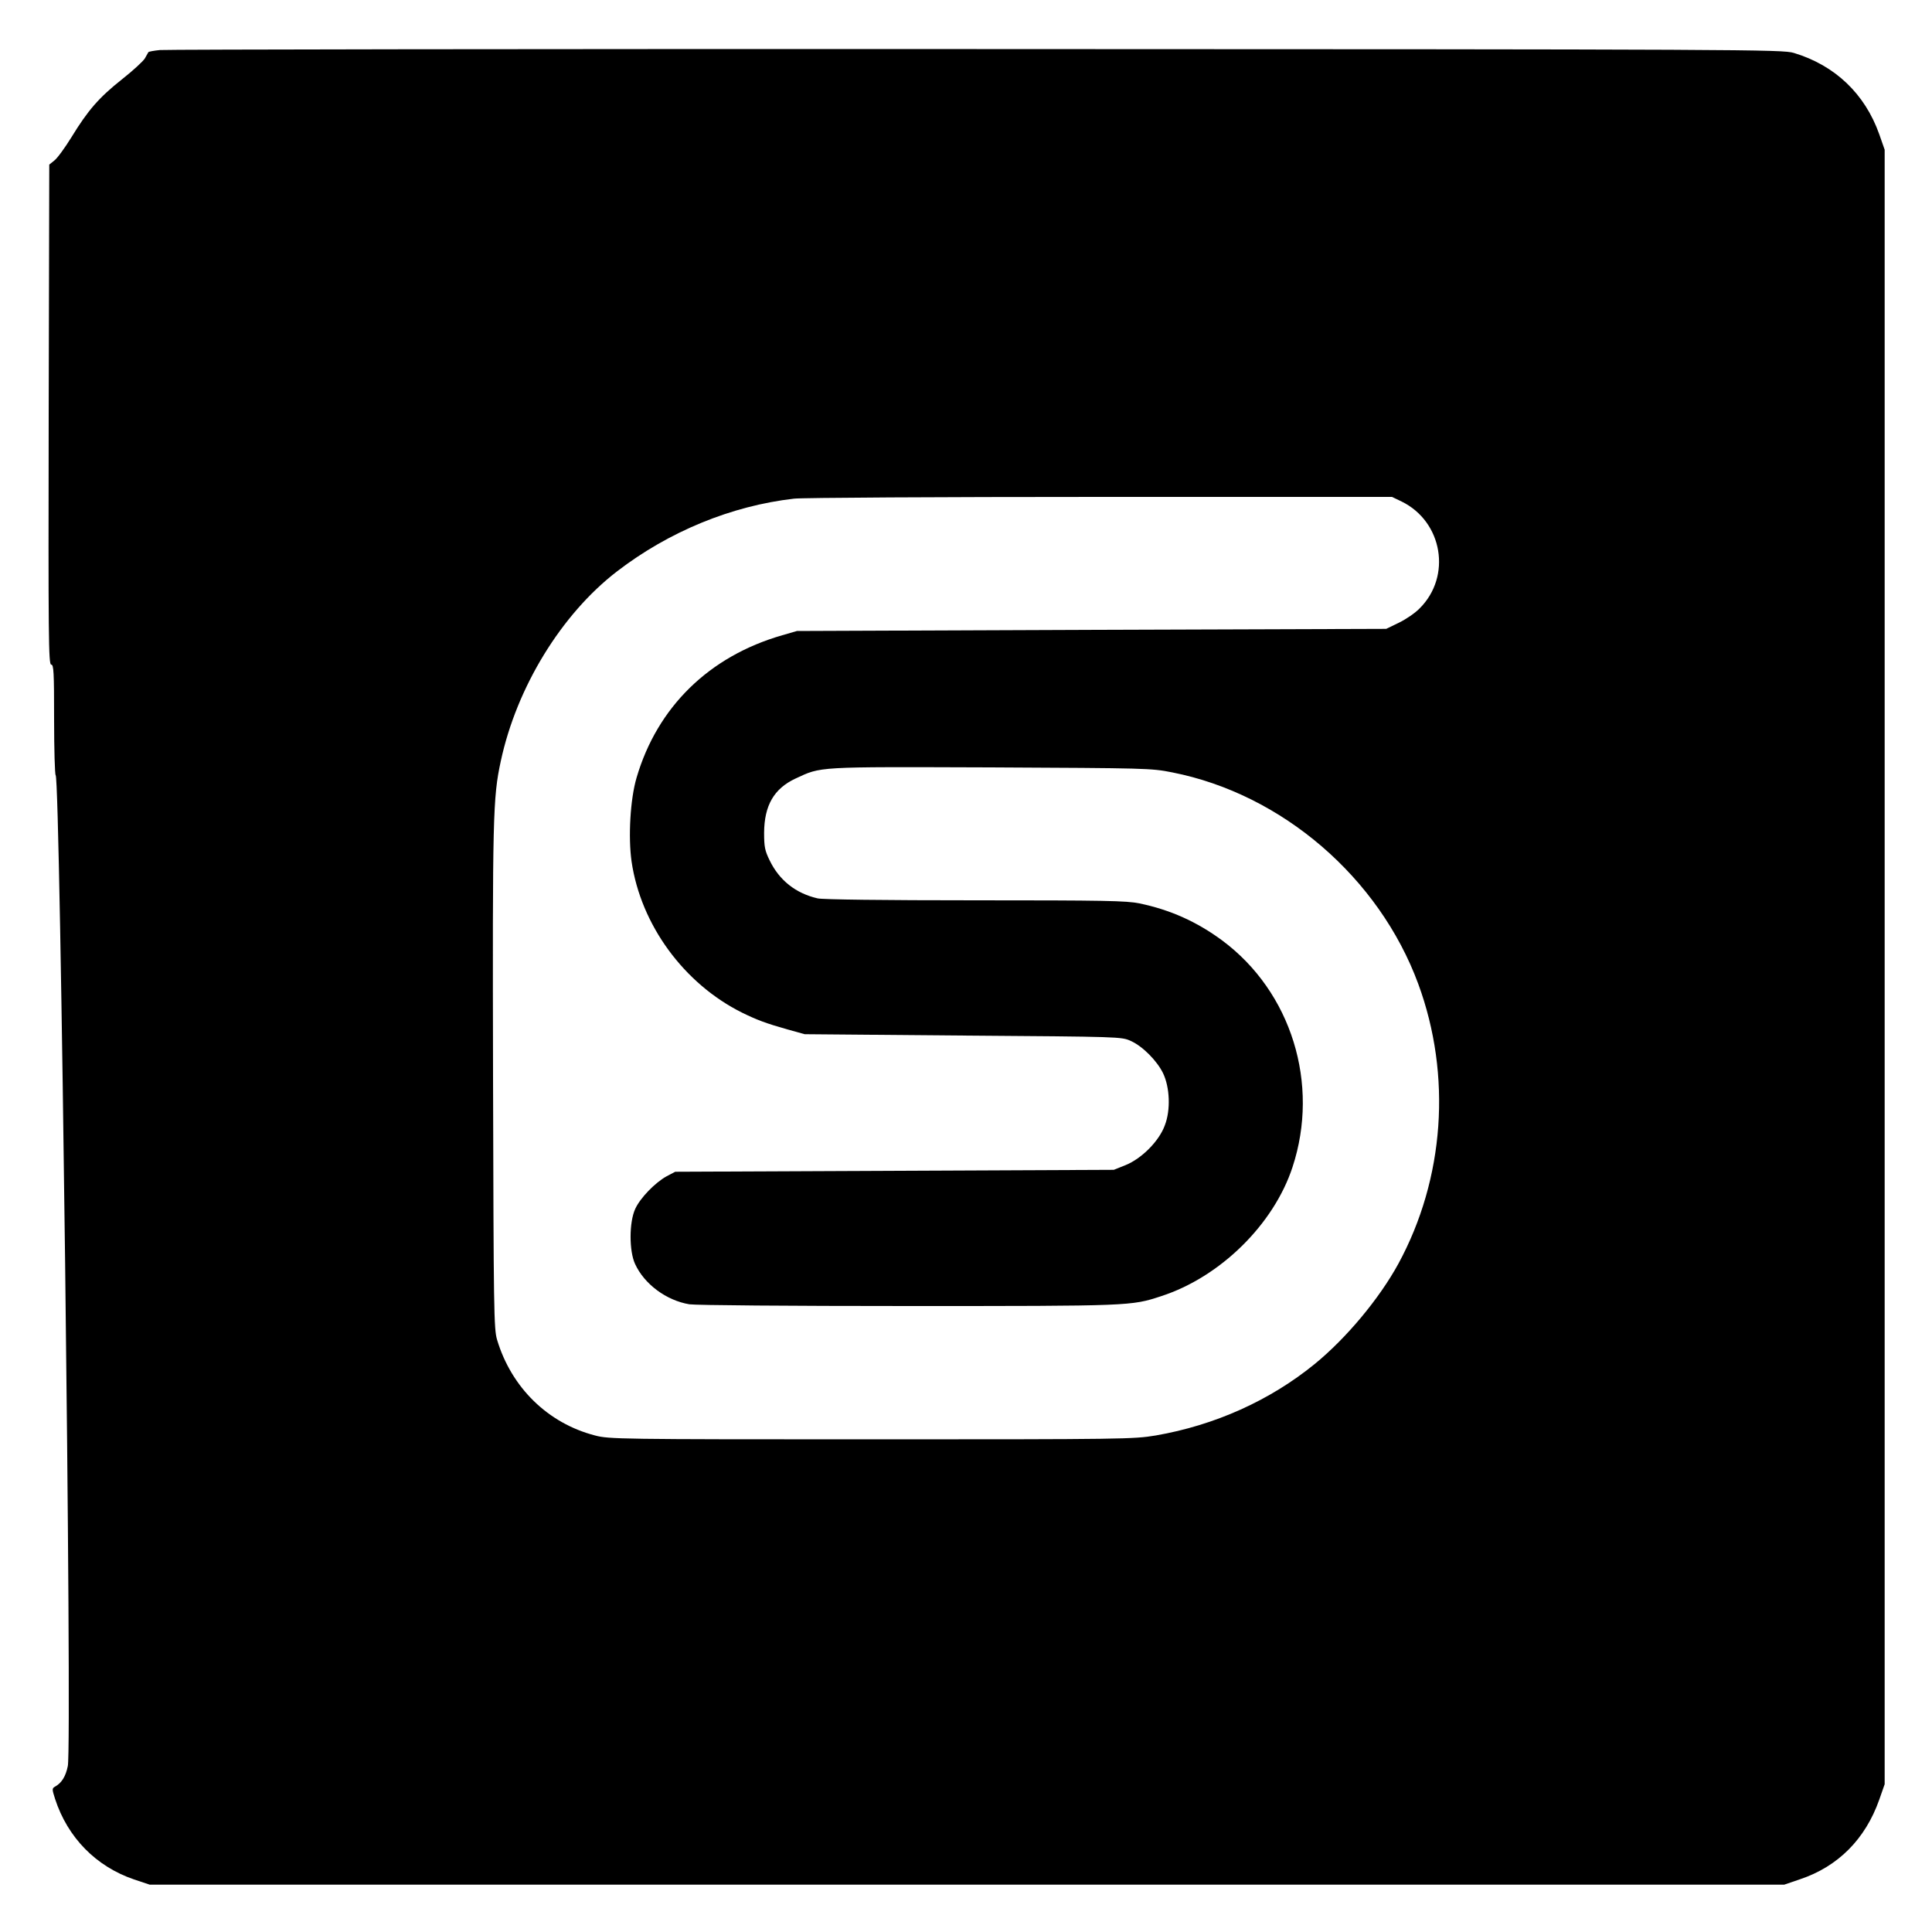
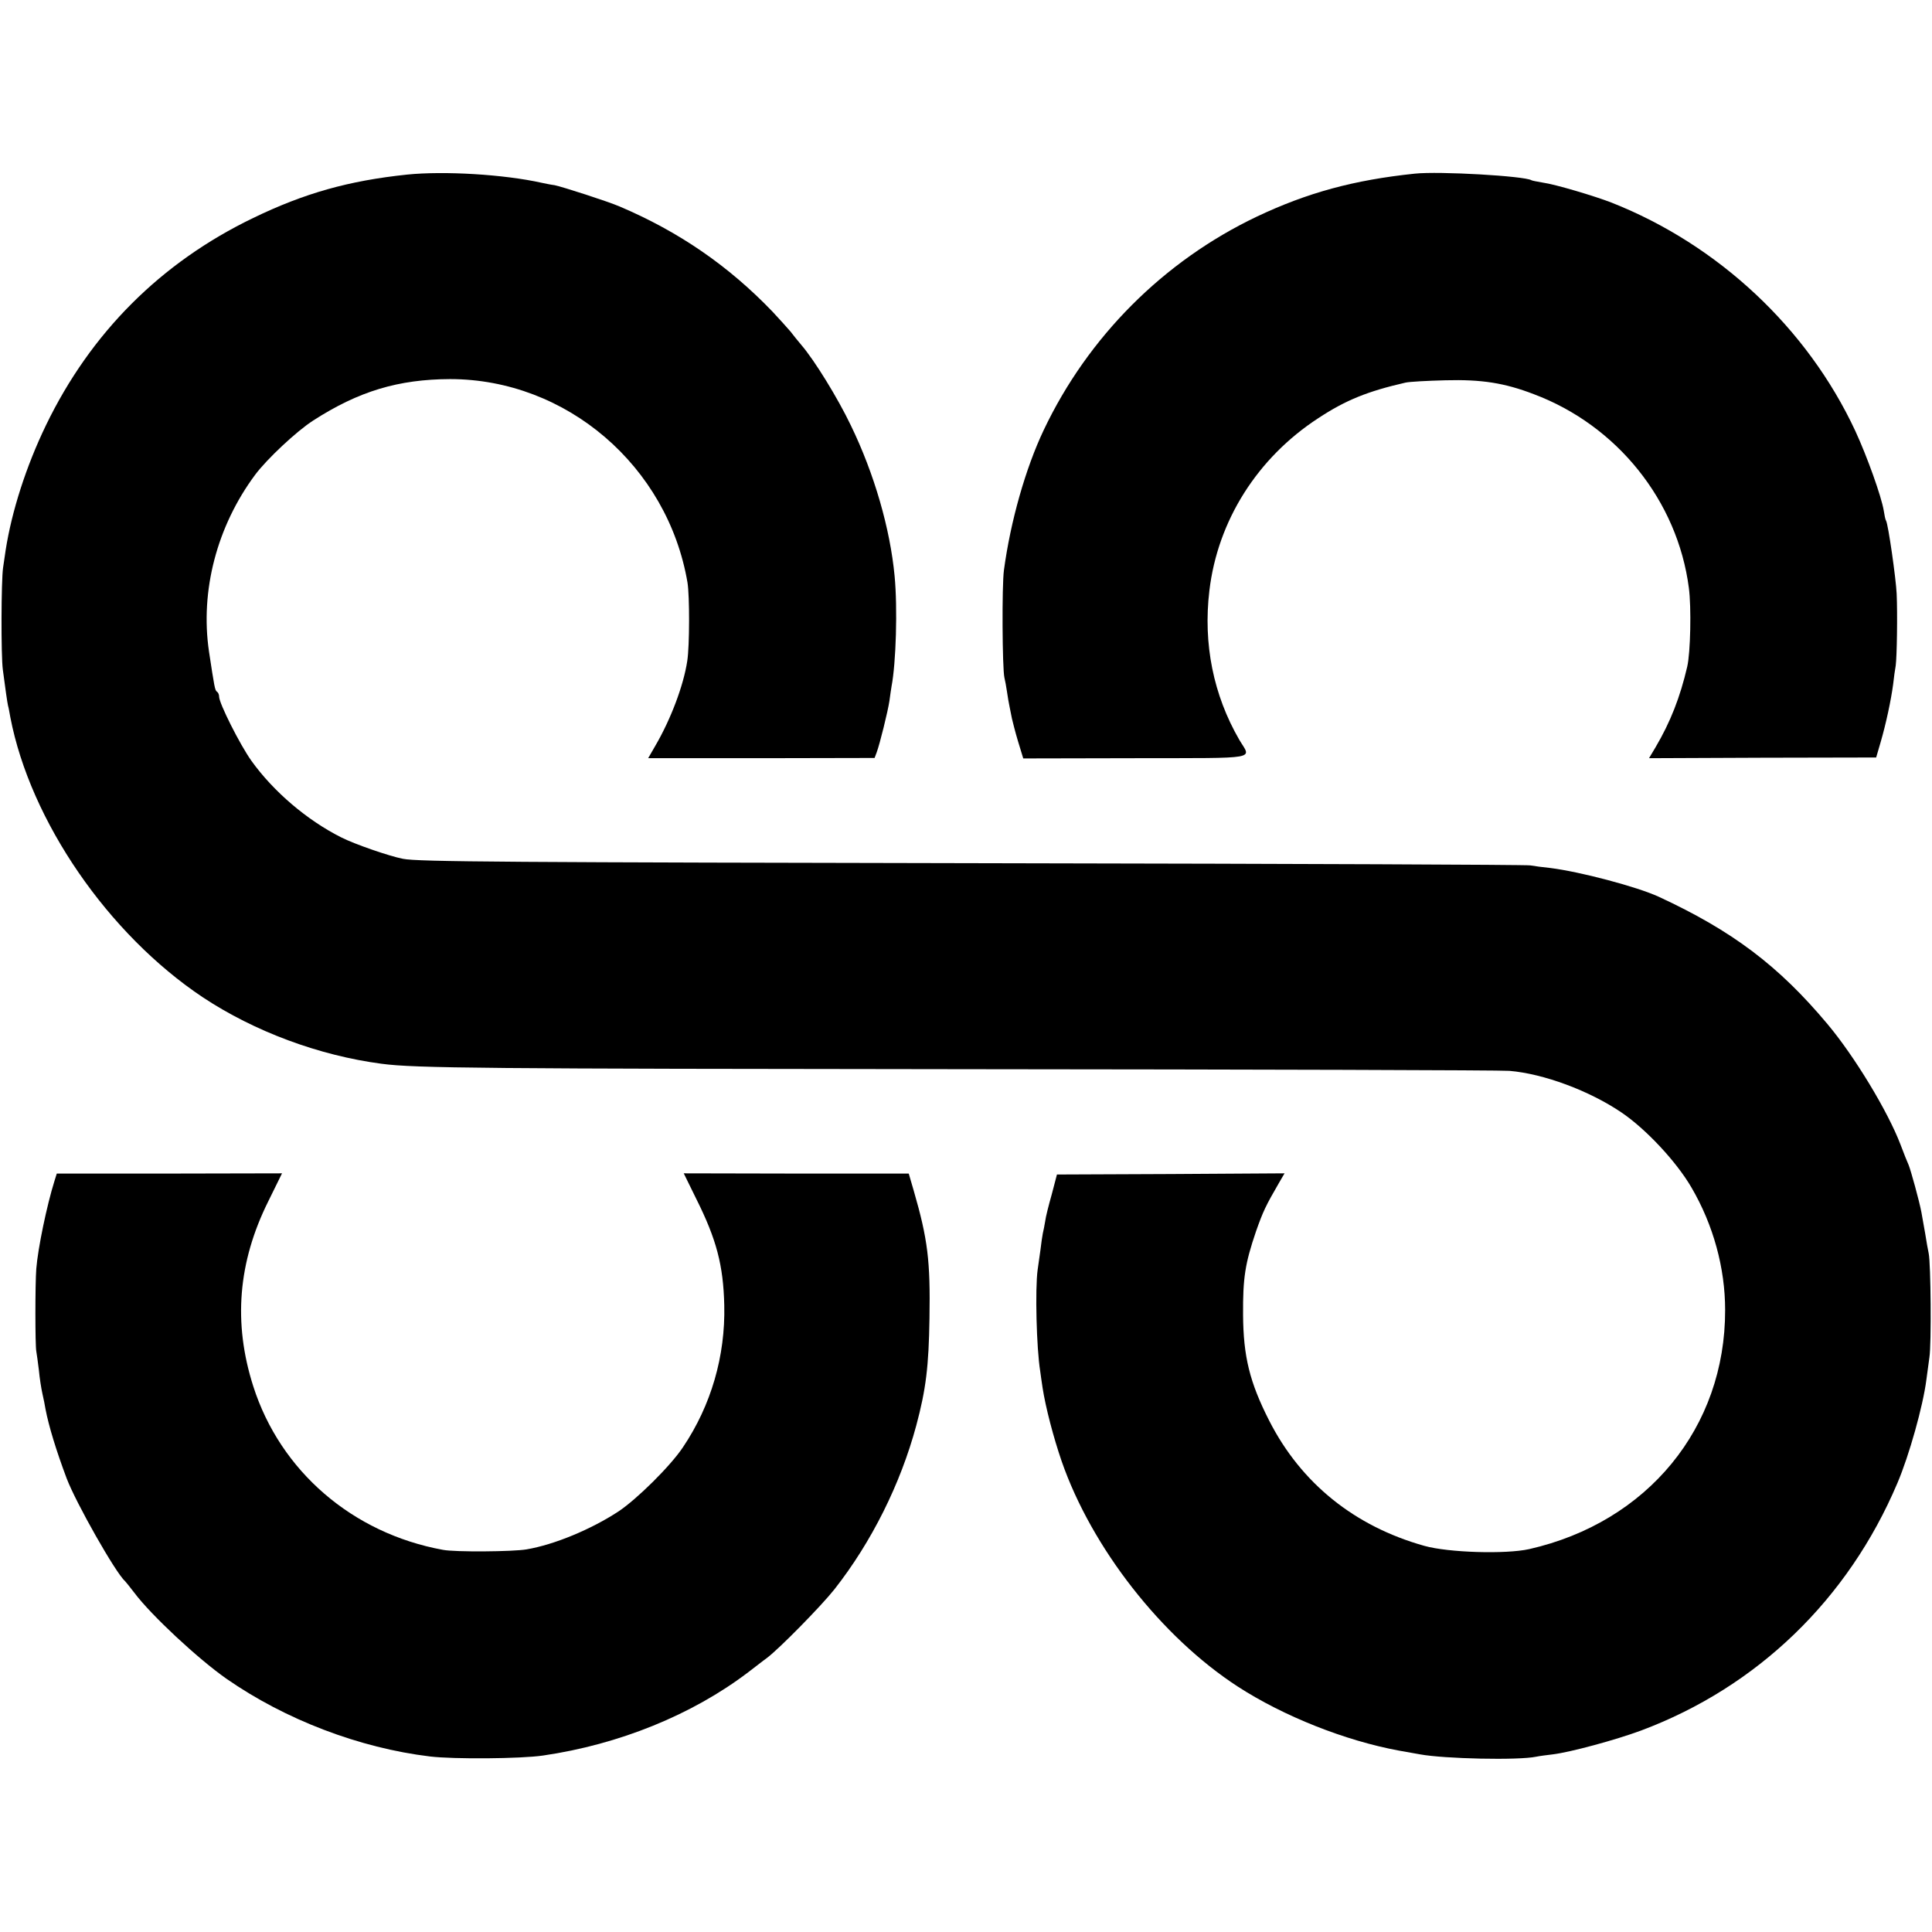
- <svg xmlns="http://www.w3.org/2000/svg" version="1.0" width="1000pt" height="1000pt" viewBox="0 0 1000 1000" preserveAspectRatio="xMidYMid meet">
-   <g transform="translate(0,1000) scale(0.1,-0.1)" fill="#000000" stroke="none">
-     <path d="M828 9741 c-31 -3 -58 -8 -60 -11 -2 -3 -10 -17 -18 -32 -8 -14 -61 -63 -118 -108 -120 -95 -177 -161 -262 -300 -34 -55 -74 -110 -89 -121 l-26 -21 -3 -1294 c-2 -1150 -1 -1294 13 -1294 13 0 15 -37 15 -284 0 -156 4 -286 8 -288 24 -10 86 -5020 63 -5129 -11 -54 -32 -88 -67 -107 -15 -9 -15 -13 1 -63 65 -200 212 -350 409 -417 l81 -27 4230 0 4230 0 82 28 c197 66 338 208 410 412 l28 80 0 4230 0 4230 -28 80 c-74 209 -229 357 -442 421 -58 18 -227 19 -4230 20 -2293 1 -4196 -2 -4227 -5z m6427 -2337 c212 -104 260 -387 93 -553 -22 -23 -70 -56 -107 -74 l-66 -32 -1525 -5 -1525 -6 -76 -22 c-379 -109 -647 -372 -754 -737 -33 -111 -44 -308 -26 -434 48 -328 271 -633 573 -783 76 -37 120 -54 233 -86 l90 -25 820 -7 c815 -6 820 -6 868 -28 61 -27 136 -103 167 -167 35 -73 40 -190 9 -270 -30 -82 -120 -172 -204 -206 l-60 -24 -1135 -5 -1135 -5 -44 -23 c-60 -33 -137 -112 -163 -169 -32 -69 -32 -218 -1 -285 48 -105 162 -189 281 -209 33 -5 517 -9 1133 -9 1152 0 1154 0 1309 51 306 99 583 372 680 668 142 431 -6 908 -365 1174 -130 96 -268 158 -427 191 -67 14 -183 16 -850 16 -474 0 -790 4 -816 10 -113 26 -198 93 -248 196 -25 51 -29 70 -29 144 1 141 51 228 162 280 136 63 100 61 1010 58 809 -4 831 -4 941 -26 568 -112 1070 -544 1273 -1095 174 -473 136 -1008 -103 -1448 -99 -181 -269 -385 -433 -519 -232 -189 -517 -317 -823 -370 -116 -19 -158 -20 -1473 -20 -1307 0 -1357 1 -1429 20 -244 63 -433 248 -507 495 -17 56 -18 148 -21 1355 -3 1354 -1 1451 40 1640 82 383 314 761 601 982 269 207 593 340 917 377 41 5 755 9 1585 9 l1510 0 50 -24z" />
+ <svg xmlns="http://www.w3.org/2000/svg" version="1.0" width="820pt" height="820pt" viewBox="0 0 820 820" preserveAspectRatio="xMidYMid meet">
+   <g transform="translate(0,820) scale(0.1,-0.1)" fill="#000000" stroke="none">
+     <path d="M1728 7459 c-248 -26 -436 -79 -653 -184 -392 -189 -690 -487 -880 -880 -84 -174 -145 -364 -171 -530 -4 -27 -9 -61 -11 -75 -8 -55 -9 -372 -1 -432 10 -77 19 -140 22 -153 2 -5 6 -28 10 -50 85 -440 415 -920 817 -1188 219 -145 493 -247 759 -282 142 -19 436 -21 2481 -23 1235 -1 2272 -4 2305 -7 145 -12 339 -84 475 -176 104 -70 234 -209 298 -319 93 -159 143 -342 143 -520 1 -499 -329 -901 -832 -1015 -99 -22 -342 -15 -445 14 -296 83 -523 266 -658 531 -83 163 -110 273 -111 450 -1 155 8 216 55 354 30 85 41 108 96 203 l25 43 -483 -3 -483 -2 -22 -84 c-13 -46 -26 -97 -28 -115 -3 -17 -7 -40 -10 -51 -2 -11 -7 -42 -10 -70 -4 -27 -9 -66 -12 -85 -11 -80 -5 -332 11 -430 2 -14 6 -45 10 -70 13 -84 46 -210 81 -312 128 -368 424 -746 747 -956 196 -127 457 -230 684 -272 35 -6 75 -13 90 -16 103 -19 417 -26 493 -10 14 3 46 7 71 10 74 9 266 61 374 101 494 185 879 557 1088 1050 50 117 109 328 123 438 3 23 9 66 13 96 9 56 6 397 -3 441 -3 14 -10 52 -15 85 -6 33 -13 74 -16 90 -9 48 -45 178 -54 200 -5 11 -21 50 -35 88 -54 141 -195 374 -310 511 -207 247 -403 395 -716 540 -94 43 -333 106 -460 122 -30 3 -68 8 -85 11 -16 3 -997 7 -2180 9 -2165 4 -2541 6 -2605 19 -57 11 -205 62 -262 91 -145 73 -287 194 -381 325 -49 69 -137 244 -137 272 0 9 -4 18 -9 21 -9 6 -11 20 -34 171 -38 258 34 532 196 750 50 67 176 185 246 230 194 125 362 175 581 176 494 0 924 -369 1008 -864 9 -55 9 -268 -1 -332 -16 -106 -71 -250 -136 -361 l-30 -52 480 0 481 1 9 24 c13 35 47 172 54 218 3 23 7 50 9 62 19 99 26 331 13 468 -19 201 -86 434 -186 640 -55 115 -154 276 -210 341 -14 17 -35 42 -46 57 -12 14 -46 52 -76 84 -187 195 -398 340 -650 447 -49 21 -241 83 -275 90 -16 2 -40 7 -54 10 -161 36 -415 51 -572 35z" />
+     <path d="M6005 7463 c-259 -27 -457 -81 -672 -183 -394 -188 -715 -509 -903 -905 -77 -162 -141 -387 -169 -595 -9 -66 -7 -417 2 -456 3 -12 8 -39 11 -60 3 -22 8 -50 11 -64 3 -14 7 -36 10 -50 3 -13 14 -57 26 -97 l22 -72 477 1 c536 1 490 -7 440 78 -110 190 -154 407 -127 633 35 297 204 564 462 732 117 77 209 114 370 151 17 4 93 8 170 10 153 4 250 -11 375 -59 354 -133 610 -453 658 -822 11 -82 7 -276 -7 -335 -30 -129 -71 -234 -134 -341 l-28 -47 482 2 482 1 19 65 c23 79 44 178 53 245 3 28 8 64 11 80 5 37 8 217 4 305 -3 65 -36 296 -45 310 -3 4 -7 24 -10 44 -10 59 -70 228 -121 338 -203 435 -581 789 -1034 968 -72 28 -240 78 -292 85 -23 4 -45 8 -48 10 -29 18 -392 39 -495 28z" />
+     <path d="M231 3187 c-32 -102 -70 -284 -77 -372 -5 -64 -5 -324 0 -350 2 -11 7 -47 11 -80 3 -33 10 -78 15 -100 5 -22 11 -51 13 -65 14 -73 45 -175 90 -295 40 -105 208 -401 247 -435 3 -3 21 -25 40 -50 72 -96 271 -281 391 -365 250 -174 565 -294 864 -330 100 -12 385 -10 480 4 323 47 633 173 870 353 28 21 63 49 80 61 53 40 230 220 287 292 157 200 280 446 347 695 41 153 53 251 56 455 4 243 -7 335 -67 542 l-21 72 -478 0 -477 1 53 -108 c86 -172 115 -282 119 -452 5 -216 -56 -425 -175 -602 -53 -80 -196 -221 -274 -273 -116 -76 -272 -141 -390 -161 -58 -10 -304 -12 -355 -2 -384 70 -690 334 -805 694 -86 269 -65 527 64 786 l58 118 -478 -1 -478 0 -10 -32z" />
  </g>
</svg>
